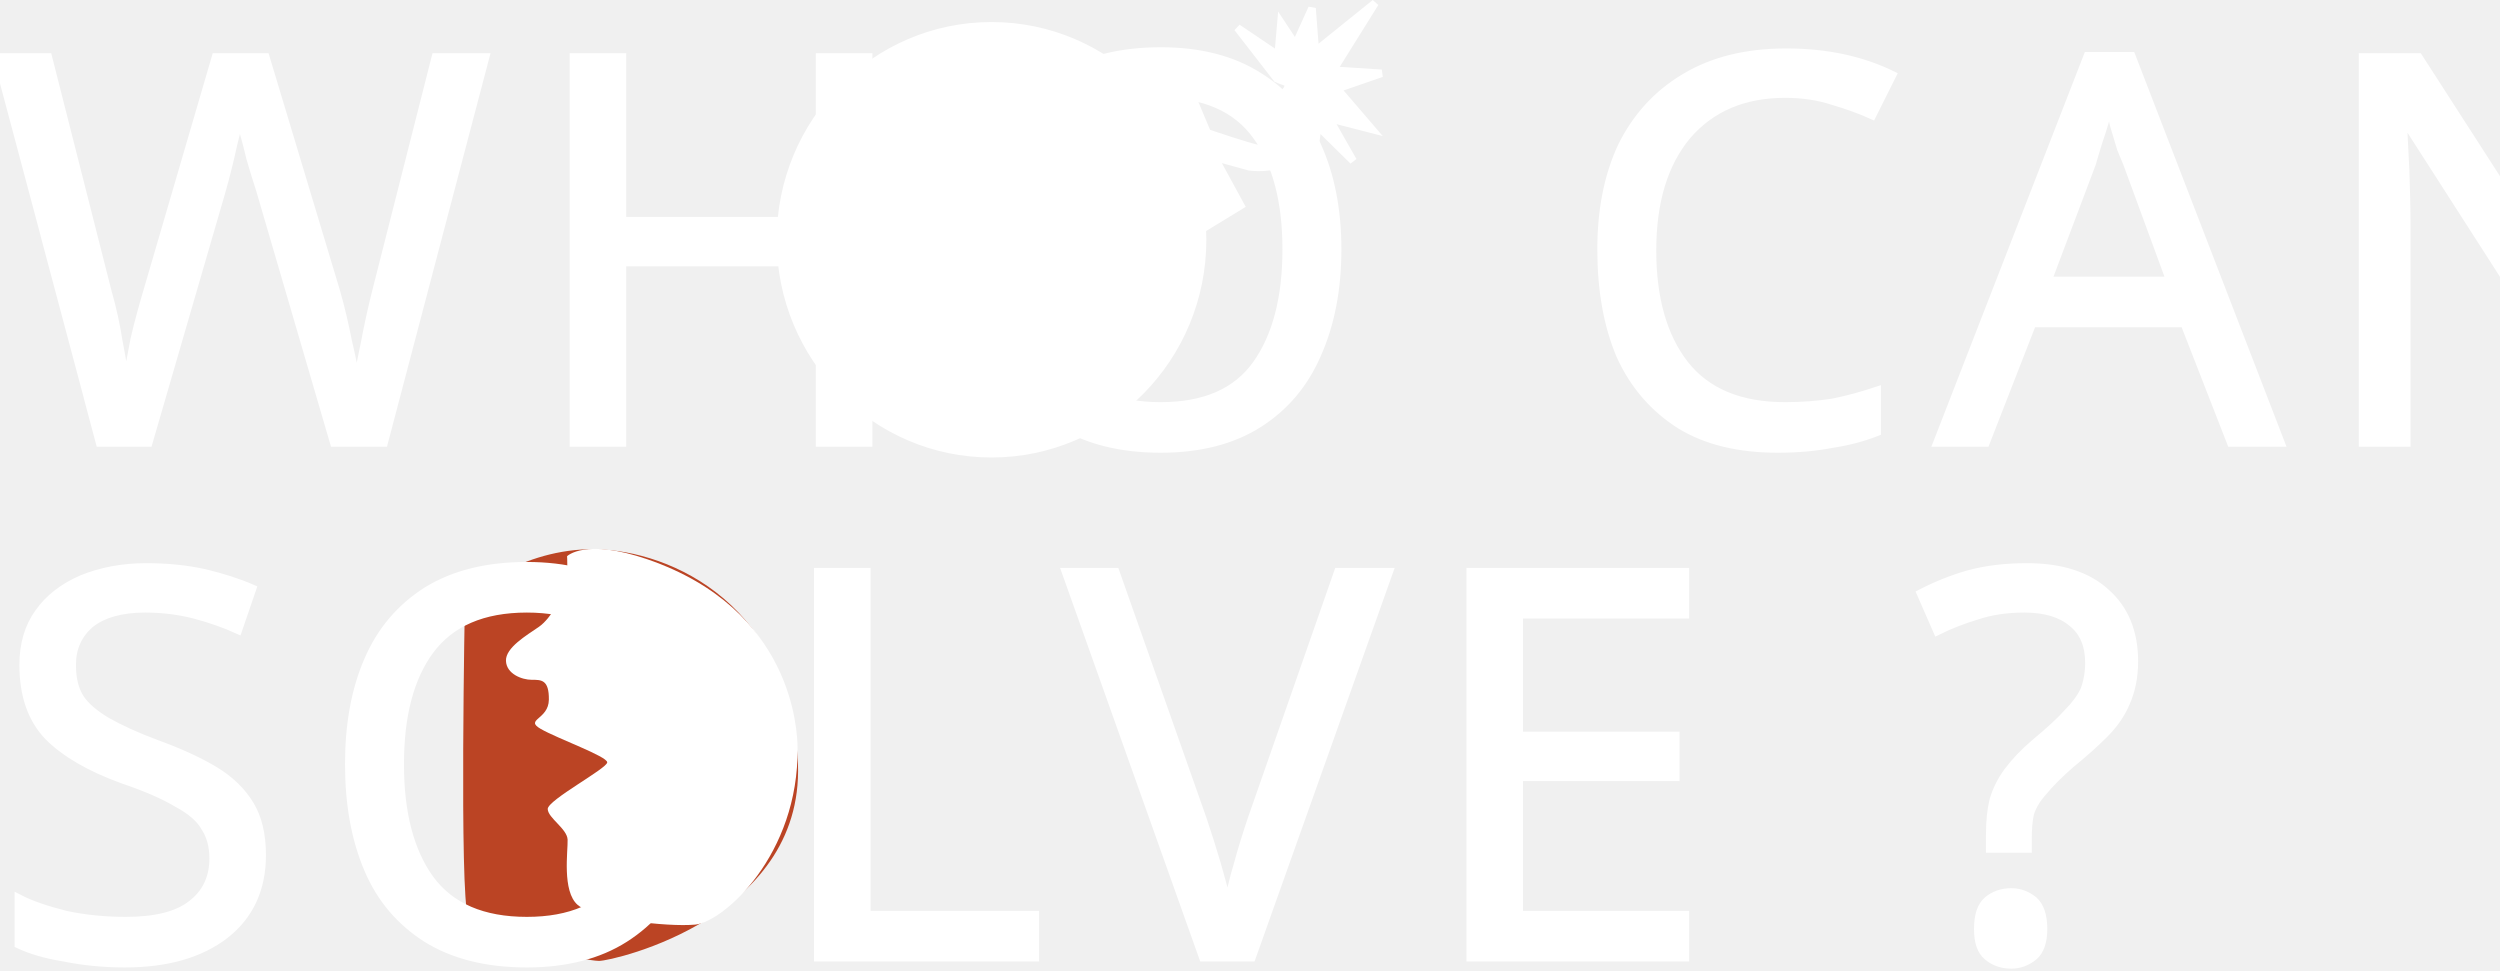
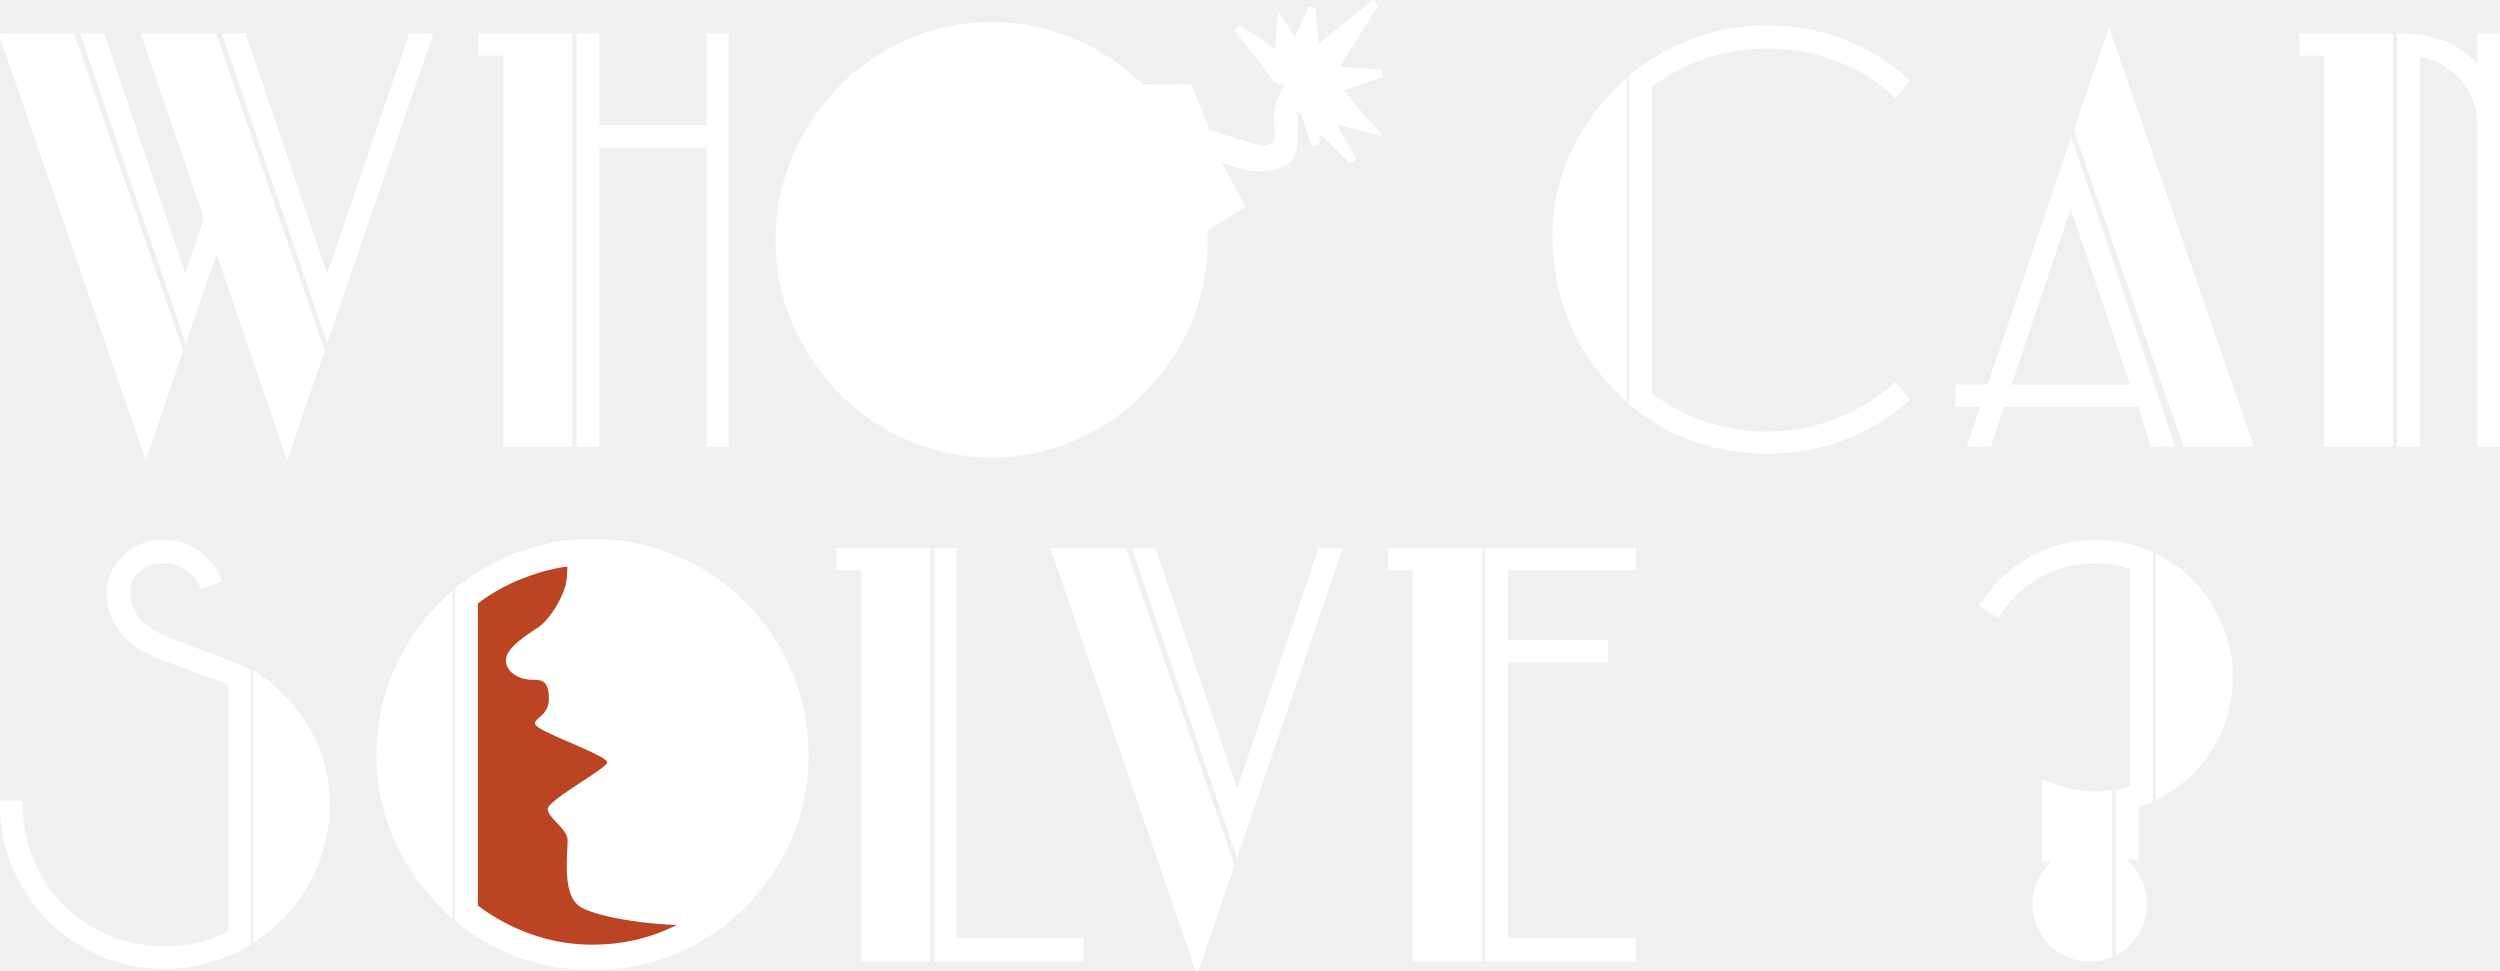
<svg xmlns="http://www.w3.org/2000/svg" width="32.69mm" height="12.685mm" viewBox="0 0 32.69 12.685" version="1.1" id="svg1" xml:space="preserve">
  <defs id="defs1" />
-   <path style="fill:#bb4424;fill-opacity:1;stroke:#ffffff;stroke-width:0;stroke-dasharray:none;stroke-opacity:1" d="m 6.08,7.819 c 0,0 0.653,-0.612 1.612,-0.637 0.959,-0.025 2.58,0.62 2.737,2.712 0.157,2.092 -2.414,2.671 -2.596,2.671 -0.182,0 -1.596,-0.289 -1.712,-0.579 -0.116,-0.289 -0.041,-4.167 -0.041,-4.167 z" id="path11" />
-   <path style="fill:#ffffff;fill-opacity:1;stroke:#ffffff;stroke-width:0;stroke-dasharray:none;stroke-opacity:1" d="m 7.415,7.273 c 0,0 0.015,0.231 -0.018,0.374 -0.032,0.143 -0.19,0.438 -0.351,0.55 -0.161,0.111 -0.436,0.272 -0.43,0.444 0.006,0.172 0.21,0.248 0.336,0.248 0.126,0 0.228,-0.003 0.225,0.26 -0.003,0.263 -0.324,0.257 -0.105,0.383 0.219,0.126 0.865,0.357 0.868,0.436 0.003,0.079 -0.781,0.494 -0.778,0.611 0.003,0.117 0.254,0.257 0.26,0.4 0.006,0.143 -0.076,0.675 0.132,0.854 0.208,0.178 1.169,0.292 1.538,0.257 0.368,-0.035 1.355,-0.911 1.337,-2.312 -0.003,-0.227 -0.062,-1.811 -1.962,-2.464 -0.817,-0.281 -1.052,-0.041 -1.052,-0.041 z" id="path12" />
-   <path style="fill:#ffffff;fill-opacity:1;stroke:#ffffff;stroke-width:0.099;stroke-dasharray:none;stroke-opacity:1;stroke-linejoin:miter" d="M 15.751,2.975 16.223,2.687 15.878,2.054 16.338,2.181 c 0,0 0.334,0.046 0.495,-0.092 0.161,-0.138 0.045,-0.623 0.1,-0.66 0.055,-0.037 0.126,0.039 0.126,0.039 l 0.138,0.429 0.035,-0.248 0.462,0.455 -0.317,-0.557 0.564,0.145 -0.457,-0.532 0.581,-0.201 -0.633,-0.04 0.549,-0.88 -0.782,0.63 -0.043,-0.561 -0.216,0.477 -0.19,-0.288 -0.037,0.426 -0.532,-0.359 0.515,0.664 c 0,0 0.107,0.047 0.131,0.046 0.024,-0.001 0.024,0.072 -0.001,0.099 -0.025,0.027 -0.12,0.196 -0.118,0.316 0.002,0.12 0.026,0.34 -0.008,0.375 -0.034,0.035 -0.084,0.109 -0.229,0.084 -0.146,-0.025 -0.685,-0.211 -0.685,-0.211 l -0.246,-0.585 -0.628,0.006 -0.367,1.045 z" id="path8" />
  <g id="layer1" transform="translate(-8.446883,-7.617798)">
-     <text xml:space="preserve" style="font-style:normal;font-variant:normal;font-weight:normal;font-stretch:normal;font-size:7.056px;font-family:'Park Lane NF';-inkscape-font-specification:'Park Lane NF';text-align:start;letter-spacing:0.37px;word-spacing:0px;writing-mode:lr-tb;direction:ltr;text-anchor:start;fill:#ffffff;fill-opacity:1;stroke:#ffffff;stroke-width:0.099;stroke-linecap:round;stroke-linejoin:miter;stroke-dasharray:none;stroke-opacity:1" x="8.328" y="11.32" id="text1">
-       <tspan style="font-style:normal;font-variant:normal;font-weight:normal;font-stretch:normal;font-size:7.056px;font-family:'Park Lane NF';-inkscape-font-specification:'Park Lane NF';letter-spacing:0.37px;word-spacing:0px;fill:#ffffff;fill-opacity:1;stroke:#ffffff;stroke-width:0.099;stroke-linecap:round;stroke-linejoin:miter;stroke-dasharray:none;stroke-opacity:1" x="8.328" y="11.32" id="tspan3" dy="2.09">WHO CAN</tspan>
-       <tspan style="font-style:normal;font-variant:normal;font-weight:normal;font-stretch:normal;font-size:7.056px;font-family:'Park Lane NF';-inkscape-font-specification:'Park Lane NF';letter-spacing:0.37px;word-spacing:0px;fill:#ffffff;fill-opacity:1;stroke:#ffffff;stroke-width:0.099;stroke-linecap:round;stroke-linejoin:miter;stroke-dasharray:none;stroke-opacity:1" x="8.328" y="20.14" id="tspan4">SOLVE ?</tspan>
-     </text>
-     <ellipse style="fill:#ffffff;fill-opacity:1;stroke:#ffffff;stroke-width:0.102;stroke-dasharray:none;stroke-opacity:1;stroke-linejoin:miter" id="path5" cx="21.412" cy="10.753" rx="2.758" ry="2.796" />
-     <path style="fill:#ffffff;fill-opacity:1;stroke:#ffffff;stroke-width:0.105;stroke-dasharray:none;stroke-opacity:1;stroke-linejoin:miter" d="m 22.014,12.69 c 0.596,-0.167 1.184,-0.685 1.193,-0.979" id="path7" />
+     <g id="text1" style="font-size:7.056px;font-family:'Park Lane NF';-inkscape-font-specification:'Park Lane NF';letter-spacing:0.37px;word-spacing:0px;fill:#ffffff;stroke:#ffffff;stroke-width:0.099;stroke-linecap:round" aria-label="WHO CANSOLVE ?" />
+     <g id="g2">
+       <path style="fill:#bb4424;fill-opacity:1;stroke:#ffffff;stroke-width:0;stroke-dasharray:none;stroke-opacity:1" d="m 6.08,7.819 c 0,0 0.653,-0.612 1.612,-0.637 0.959,-0.025 2.58,0.62 2.737,2.712 0.157,2.092 -2.414,2.671 -2.596,2.671 -0.182,0 -1.596,-0.289 -1.712,-0.579 -0.116,-0.289 -0.041,-4.167 -0.041,-4.167 z" id="path11" transform="translate(8.446883,7.617798)" />
+       <path style="fill:#ffffff;fill-opacity:1;stroke:#ffffff;stroke-width:0;stroke-dasharray:none;stroke-opacity:1" d="m 7.415,7.273 c 0,0 0.015,0.231 -0.018,0.374 -0.032,0.143 -0.19,0.438 -0.351,0.55 -0.161,0.111 -0.436,0.272 -0.43,0.444 0.006,0.172 0.21,0.248 0.336,0.248 0.126,0 0.228,-0.003 0.225,0.26 -0.003,0.263 -0.324,0.257 -0.105,0.383 0.219,0.126 0.865,0.357 0.868,0.436 0.003,0.079 -0.781,0.494 -0.778,0.611 0.003,0.117 0.254,0.257 0.26,0.4 0.006,0.143 -0.076,0.675 0.132,0.854 0.208,0.178 1.169,0.292 1.538,0.257 0.368,-0.035 1.355,-0.911 1.337,-2.312 -0.003,-0.227 -0.062,-1.811 -1.962,-2.464 -0.817,-0.281 -1.052,-0.041 -1.052,-0.041 z" id="path12" transform="translate(8.446883,7.617798)" />
+       <path style="fill:#ffffff;fill-opacity:1;stroke:#ffffff;stroke-width:0.099;stroke-dasharray:none;stroke-opacity:1;stroke-linejoin:miter" d="M 15.751,2.975 16.223,2.687 15.878,2.054 16.338,2.181 c 0,0 0.334,0.046 0.495,-0.092 0.161,-0.138 0.045,-0.623 0.1,-0.66 0.055,-0.037 0.126,0.039 0.126,0.039 l 0.138,0.429 0.035,-0.248 0.462,0.455 -0.317,-0.557 0.564,0.145 -0.457,-0.532 0.581,-0.201 -0.633,-0.04 0.549,-0.88 -0.782,0.63 -0.043,-0.561 -0.216,0.477 -0.19,-0.288 -0.037,0.426 -0.532,-0.359 0.515,0.664 c 0,0 0.107,0.047 0.131,0.046 0.024,-0.001 0.024,0.072 -0.001,0.099 -0.025,0.027 -0.12,0.196 -0.118,0.316 0.002,0.12 0.026,0.34 -0.008,0.375 -0.034,0.035 -0.084,0.109 -0.229,0.084 -0.146,-0.025 -0.685,-0.211 -0.685,-0.211 l -0.246,-0.585 -0.628,0.006 -0.367,1.045 z" id="path8" transform="translate(8.446883,7.617798)" />
+       <path d="M 10.353,13.488 8.497,8.104 h 0.882 l 1.411,4.099 z m 1.849,0 -0.924,-2.702 -0.402,1.171 -1.312,-3.852 h 0.212 l 1.094,3.246 0.296,-0.875 -0.811,-2.371 h 0.882 l 1.404,4.099 z m 0.522,-1.531 -1.305,-3.852 h 0.205 l 1.101,3.246 1.108,-3.246 h 0.212 z m 2.353,1.453 V 8.295 H 14.752 V 8.104 h 1.129 V 13.41 Z m 2.66,0 V 9.501 H 16.233 V 13.41 H 16.036 V 8.104 h 0.198 V 9.304 h 1.503 V 8.104 H 17.927 V 13.41 Z m 6.452,-2.653 q 0,0.579 -0.219,1.087 -0.219,0.501 -0.6,0.875 -0.374,0.374 -0.882,0.593 -0.501,0.212 -1.08,0.212 -0.48,0 -0.931,-0.155 -0.445,-0.162 -0.818,-0.466 V 8.612 q 0.374,-0.31 0.818,-0.466 0.445,-0.162 0.931,-0.162 0.579,0 1.087,0.219 0.508,0.212 0.882,0.593 0.374,0.374 0.593,0.882 0.219,0.501 0.219,1.08 z m -0.24,0 q 0,-0.529 -0.198,-0.988 Q 23.553,9.304 23.208,8.965 22.862,8.62 22.396,8.422 21.938,8.224 21.409,8.224 q -0.423,0 -0.818,0.141 -0.395,0.134 -0.727,0.388 v 4.001 q 0.332,0.254 0.727,0.395 0.395,0.141 0.818,0.141 0.529,0 0.988,-0.198 0.466,-0.198 0.804,-0.536 0.346,-0.346 0.543,-0.804 0.205,-0.466 0.205,-0.995 z m -4.417,2.032 q -0.423,-0.402 -0.663,-0.924 -0.233,-0.522 -0.233,-1.108 0,-0.586 0.233,-1.108 0.233,-0.522 0.663,-0.924 z m 13.822,0.049 q -0.381,0.332 -0.847,0.501 -0.459,0.162 -0.96,0.162 -0.48,0 -0.931,-0.155 -0.445,-0.162 -0.818,-0.466 V 8.627 q 0.374,-0.303 0.818,-0.466 0.452,-0.162 0.931,-0.162 0.501,0 0.967,0.169 0.466,0.169 0.84,0.508 l -0.127,0.155 Q 32.881,8.514 32.443,8.358 32.013,8.203 31.547,8.203 q -0.423,0 -0.818,0.134 -0.395,0.134 -0.727,0.388 v 4.064 q 0.332,0.254 0.727,0.388 0.402,0.134 0.818,0.134 0.466,0 0.896,-0.162 0.437,-0.162 0.783,-0.466 z m -3.683,-0.078 q -0.437,-0.416 -0.656,-0.938 -0.219,-0.522 -0.219,-1.122 0,-0.557 0.233,-1.065 0.24,-0.508 0.642,-0.889 z m 6.939,0.649 -0.169,-0.522 h -1.827 l -0.169,0.522 h -0.212 l 0.176,-0.522 h -0.346 v -0.191 h 0.409 l 1.058,-3.133 1.291,3.845 z m -1.087,-3.217 -0.84,2.505 h 1.686 z m 1.51,3.217 -1.418,-4.092 0.409,-1.192 1.827,5.285 z M 38.561,8.295 V 8.104 h 1.129 V 13.41 H 38.885 V 8.295 Z M 39.845,13.41 V 8.104 q 0.339,0 0.6,0.12 0.268,0.12 0.445,0.374 V 8.104 h 0.198 V 13.41 H 40.889 V 9.24 q 0,-0.176 -0.064,-0.339 -0.064,-0.162 -0.183,-0.289 Q 40.529,8.485 40.374,8.408 40.219,8.323 40.042,8.302 V 13.41 Z" id="path1" style="font-size:7.056px;font-family:'Park Lane NF';-inkscape-font-specification:'Park Lane NF';letter-spacing:0.37px;word-spacing:0px;fill:#ffffff;stroke:#ffffff;stroke-width:0.099;stroke-linecap:round" />
+       <path d="m 11.679,19.942 q -0.247,0.141 -0.522,0.219 -0.268,0.078 -0.557,0.078 -0.437,0 -0.818,-0.162 Q 9.4,19.907 9.111,19.625 8.829,19.335 8.659,18.954 8.497,18.573 8.497,18.136 h 0.198 q 0,0.395 0.148,0.748 0.148,0.346 0.402,0.607 0.261,0.254 0.607,0.402 0.353,0.148 0.748,0.148 0.226,0 0.452,-0.049 0.226,-0.056 0.43,-0.169 v -3.288 l -0.882,-0.325 q -0.381,-0.141 -0.55,-0.367 -0.162,-0.226 -0.162,-0.452 0,-0.268 0.19,-0.466 0.191,-0.198 0.515,-0.198 0.226,0 0.416,0.127 0.191,0.127 0.275,0.339 l -0.183,0.071 q -0.064,-0.155 -0.205,-0.24 -0.141,-0.092 -0.303,-0.092 -0.24,0 -0.367,0.134 -0.127,0.127 -0.127,0.31 0,0.169 0.12,0.339 0.127,0.169 0.381,0.268 l 1.079,0.416 z m 1.03,-1.806 q 0,0.522 -0.24,0.974 -0.24,0.452 -0.663,0.748 v -3.387 q 0.423,0.296 0.663,0.727 0.24,0.423 0.24,0.938 z m 6.262,-0.649 q 0,0.579 -0.219,1.087 -0.219,0.501 -0.6,0.875 -0.374,0.374 -0.882,0.593 -0.501,0.212 -1.08,0.212 -0.48,0 -0.931,-0.155 -0.445,-0.162 -0.818,-0.466 v -4.29 q 0.374,-0.31 0.818,-0.466 0.445,-0.162 0.931,-0.162 0.579,0 1.087,0.219 0.508,0.212 0.882,0.593 0.374,0.374 0.593,0.882 0.219,0.501 0.219,1.08 z m -0.24,0 q 0,-0.529 -0.198,-0.988 -0.198,-0.466 -0.543,-0.804 -0.346,-0.346 -0.811,-0.543 -0.459,-0.198 -0.988,-0.198 -0.423,0 -0.818,0.141 -0.395,0.134 -0.727,0.388 v 4.001 q 0.332,0.254 0.727,0.395 0.395,0.141 0.818,0.141 0.529,0 0.988,-0.198 0.466,-0.198 0.804,-0.536 0.346,-0.346 0.543,-0.804 0.205,-0.466 0.205,-0.995 z m -4.417,2.032 q -0.423,-0.402 -0.663,-0.924 -0.233,-0.522 -0.233,-1.108 0,-0.586 0.233,-1.108 0.233,-0.522 0.663,-0.924 z m 5.443,0.621 v -5.115 h -0.325 v -0.191 h 1.129 v 5.306 z m 0.96,0 v -5.306 h 0.191 v 5.101 h 1.658 v 0.205 z m 3.383,0.078 -1.849,-5.383 h 0.882 l 1.404,4.099 z m 0.522,-1.531 -1.305,-3.852 h 0.205 l 1.101,3.246 1.101,-3.246 h 0.212 z m 2.346,1.453 v -5.115 h -0.325 v -0.191 h 1.136 v 5.306 z m 0.945,0 v -5.306 h 1.877 v 0.191 h -1.672 v 1.009 h 1.305 v 0.198 h -1.305 v 3.704 h 1.672 v 0.205 z m 8.107,-0.042 q -0.12,0.042 -0.24,0.042 -0.141,0 -0.275,-0.049 -0.127,-0.056 -0.226,-0.148 -0.092,-0.099 -0.148,-0.226 -0.056,-0.127 -0.056,-0.275 0,-0.191 0.092,-0.346 0.092,-0.162 0.254,-0.261 h -0.226 v -0.96 q 0.155,0.064 0.31,0.106 0.162,0.035 0.325,0.035 0.049,0 0.092,0 0.049,-0.007 0.099,-0.014 z m 0.452,-0.656 q 0,0.176 -0.085,0.332 -0.085,0.155 -0.226,0.254 v -1.171 q 0.148,0.099 0.226,0.254 0.085,0.155 0.085,0.332 z m 0.078,-1.376 q -0.042,0.014 -0.099,0.035 -0.056,0.014 -0.092,0.042 v 0.663 h -0.198 v -0.818 l 0.191,-0.056 v -2.914 q -0.247,-0.085 -0.501,-0.085 -0.395,0 -0.734,0.183 -0.339,0.183 -0.557,0.515 l -0.162,-0.106 q 0.24,-0.374 0.621,-0.586 0.388,-0.212 0.833,-0.212 0.367,0 0.699,0.148 z m 1.044,-1.595 q 0,0.487 -0.247,0.896 -0.24,0.402 -0.663,0.635 v -3.062 q 0.423,0.226 0.663,0.642 0.247,0.409 0.247,0.889 z" id="path2" style="font-size:7.056px;font-family:'Park Lane NF';-inkscape-font-specification:'Park Lane NF';letter-spacing:0.37px;word-spacing:0px;fill:#ffffff;stroke:#ffffff;stroke-width:0.099;stroke-linecap:round" />
+       <ellipse style="fill:#ffffff;fill-opacity:1;stroke:#ffffff;stroke-width:0.102;stroke-dasharray:none;stroke-opacity:1;stroke-linejoin:miter" id="path5" cx="21.412" cy="10.753" rx="2.758" ry="2.796" />
+       <path style="fill:#ffffff;fill-opacity:1;stroke:#ffffff;stroke-width:0.105;stroke-dasharray:none;stroke-opacity:1;stroke-linejoin:miter" d="m 22.014,12.69 c 0.596,-0.167 1.184,-0.685 1.193,-0.979" id="path7" />
+     </g>
  </g>
</svg>
